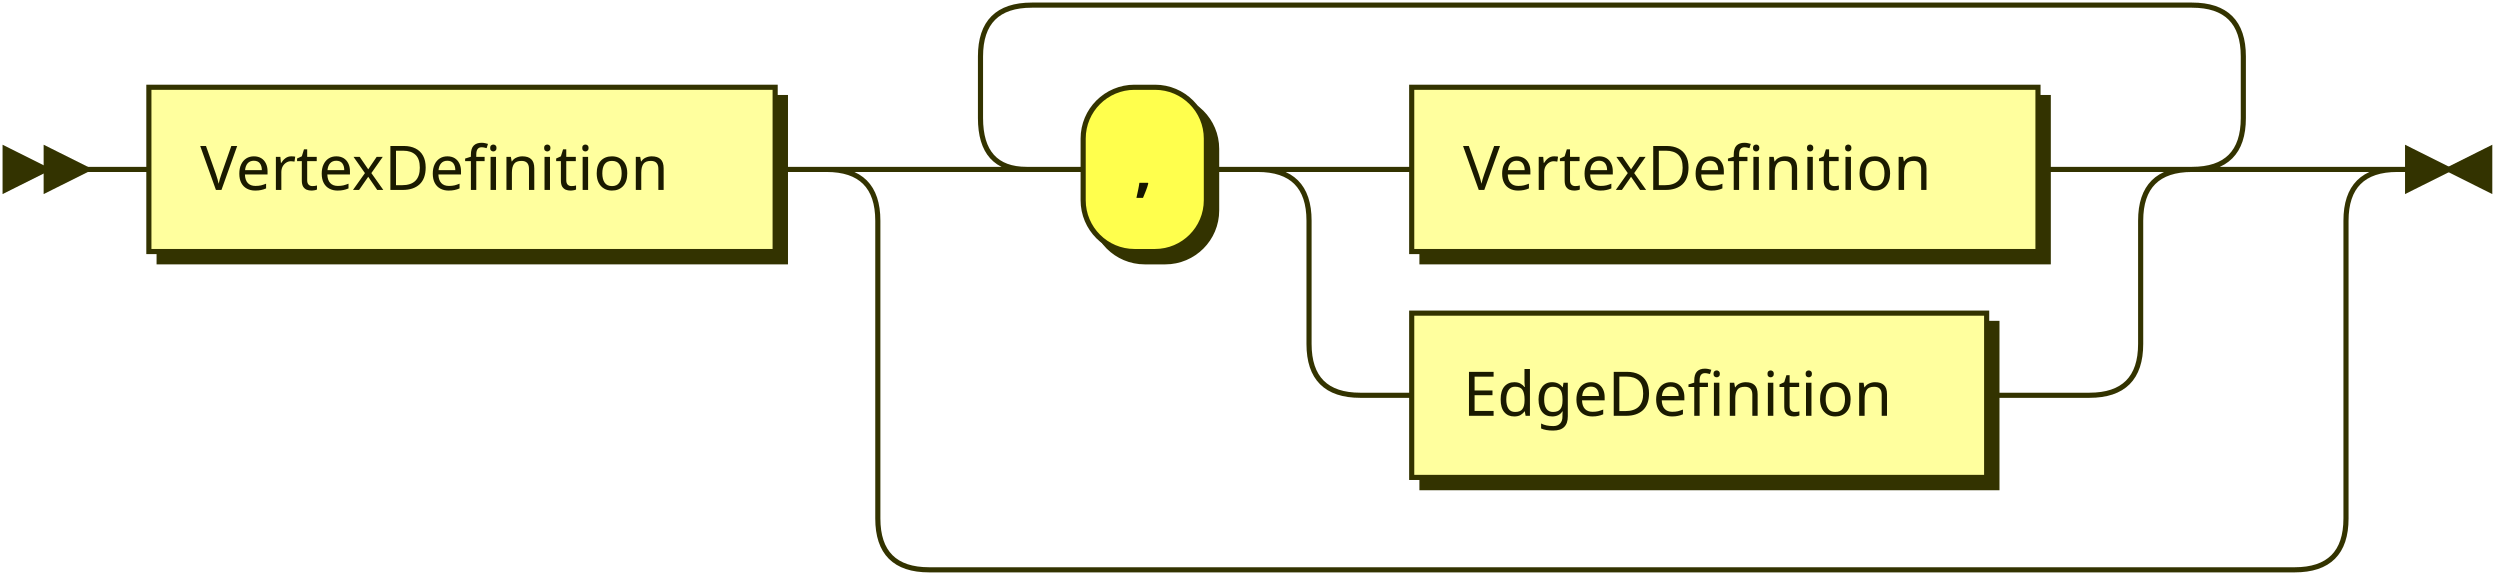
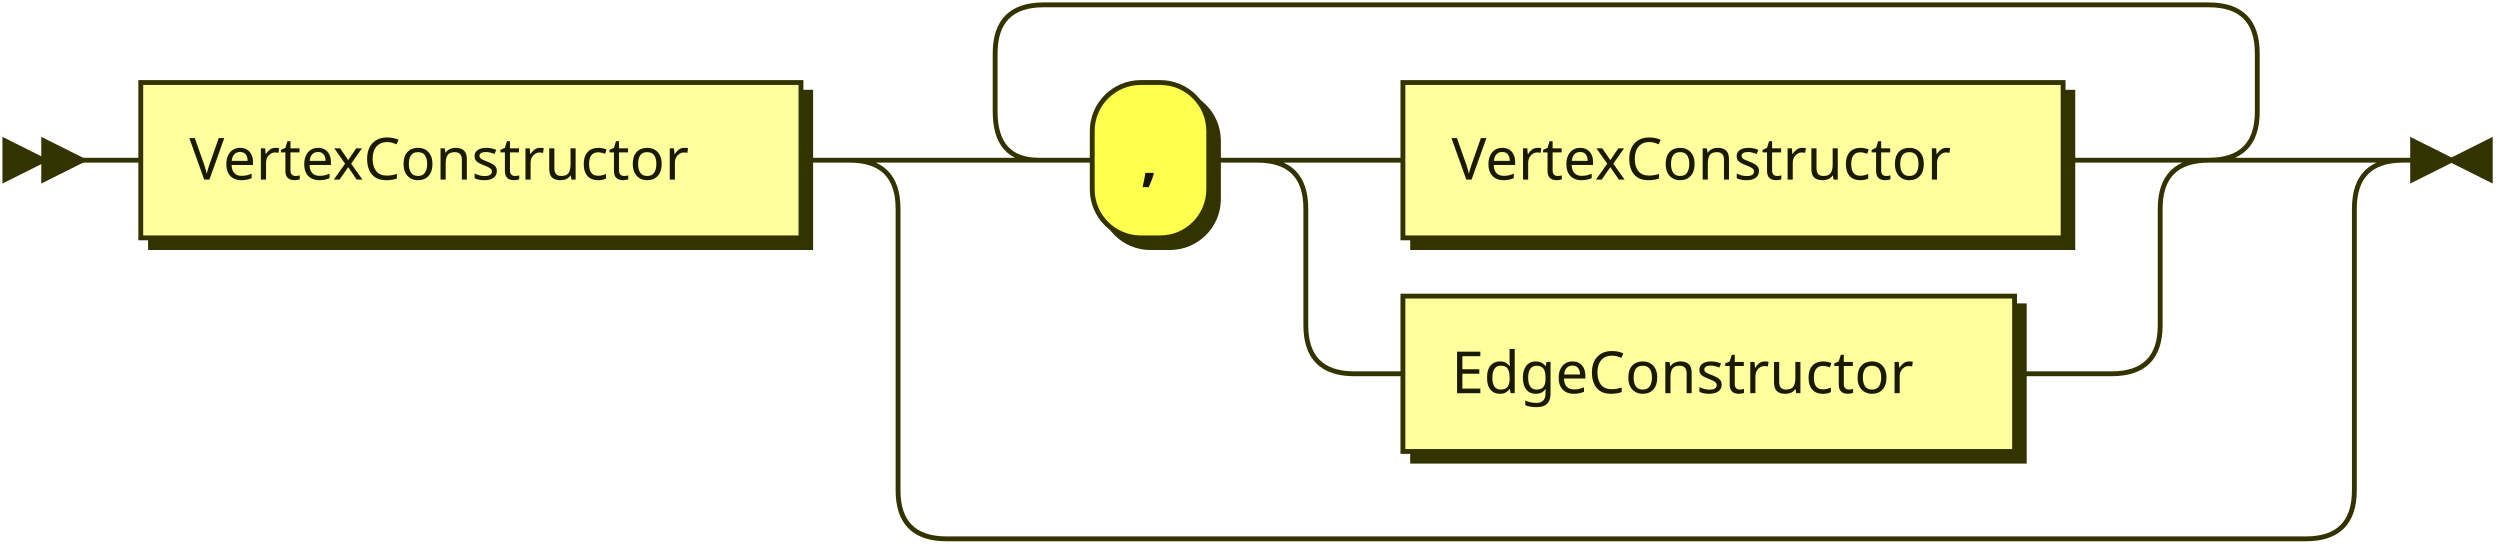
- <svg xmlns="http://www.w3.org/2000/svg" xmlns:xlink="http://www.w3.org/1999/xlink" width="487" height="113">
+ <svg xmlns="http://www.w3.org/2000/svg" xmlns:xlink="http://www.w3.org/1999/xlink" width="515" height="113">
  <defs>
    <style type="text/css">    @namespace "http://www.w3.org/2000/svg";    .line                 {fill: none; stroke: #333300; stroke-width: 1;}    .bold-line            {stroke: #141400; shape-rendering: crispEdges; stroke-width: 2;}    .thin-line            {stroke: #1F1F00; shape-rendering: crispEdges}    .filled               {fill: #333300; stroke: none;}    text.terminal         {font-family: Verdana, Sans-serif;                            font-size: 12px;                            fill: #141400;                            font-weight: bold;                          }    text.nonterminal      {font-family: Verdana, Sans-serif;                            font-size: 12px;                            fill: #1A1A00;                            font-weight: normal;                          }    text.regexp           {font-family: Verdana, Sans-serif;                            font-size: 12px;                            fill: #1F1F00;                            font-weight: normal;                          }    rect, circle, polygon {fill: #333300; stroke: #333300;}    rect.terminal         {fill: #FFFF4D; stroke: #333300; stroke-width: 1;}    rect.nonterminal      {fill: #FFFF9E; stroke: #333300; stroke-width: 1;}    rect.text             {fill: none; stroke: none;}    polygon.regexp        {fill: #FFFFC7; stroke: #333300; stroke-width: 1;}  </style>
  </defs>
  <polygon points="9 33 1 29 1 37" />
  <polygon points="17 33 9 29 9 37" />
-   <a xlink:href="#VertexDefinition" xlink:title="VertexDefinition">
-     <rect x="31" y="19" width="122" height="32" />
-     <rect x="29" y="17" width="122" height="32" class="nonterminal" />
-     <text class="nonterminal" x="39" y="37">VertexDefinition</text>
+   <a xlink:href="#VertexConstructor" xlink:title="VertexConstructor">
+     <rect x="31" y="19" width="136" height="32" />
+     <rect x="29" y="17" width="136" height="32" class="nonterminal" />
+     <text class="nonterminal" x="39" y="37">VertexConstructor</text>
  </a>
-   <rect x="213" y="19" width="24" height="32" rx="10" />
-   <rect x="211" y="17" width="24" height="32" class="terminal" rx="10" />
-   <text class="terminal" x="221" y="37">,</text>
-   <a xlink:href="#VertexDefinition" xlink:title="VertexDefinition">
-     <rect x="277" y="19" width="122" height="32" />
-     <rect x="275" y="17" width="122" height="32" class="nonterminal" />
-     <text class="nonterminal" x="285" y="37">VertexDefinition</text>
+   <rect x="227" y="19" width="24" height="32" rx="10" />
+   <rect x="225" y="17" width="24" height="32" class="terminal" rx="10" />
+   <text class="terminal" x="235" y="37">,</text>
+   <a xlink:href="#VertexConstructor" xlink:title="VertexConstructor">
+     <rect x="291" y="19" width="136" height="32" />
+     <rect x="289" y="17" width="136" height="32" class="nonterminal" />
+     <text class="nonterminal" x="299" y="37">VertexConstructor</text>
  </a>
-   <a xlink:href="#EdgeDefinition" xlink:title="EdgeDefinition">
-     <rect x="277" y="63" width="112" height="32" />
-     <rect x="275" y="61" width="112" height="32" class="nonterminal" />
-     <text class="nonterminal" x="285" y="81">EdgeDefinition</text>
+   <a xlink:href="#EdgeConstructor" xlink:title="EdgeConstructor">
+     <rect x="291" y="63" width="126" height="32" />
+     <rect x="289" y="61" width="126" height="32" class="nonterminal" />
+     <text class="nonterminal" x="299" y="81">EdgeConstructor</text>
  </a>
-   <path class="line" d="m17 33 h2 m0 0 h10 m122 0 h10 m40 0 h10 m24 0 h10 m20 0 h10 m122 0 h10 m-162 0 h20 m142 0 h20 m-182 0 q10 0 10 10 m162 0 q0 -10 10 -10 m-172 10 v24 m162 0 v-24 m-162 24 q0 10 10 10 m142 0 q10 0 10 -10 m-152 10 h10 m112 0 h10 m0 0 h10 m-226 -44 l20 0 m-1 0 q-9 0 -9 -10 l0 -12 q0 -10 10 -10 m226 32 l20 0 m-20 0 q10 0 10 -10 l0 -12 q0 -10 -10 -10 m-226 0 h10 m0 0 h216 m-266 32 h20 m266 0 h20 m-306 0 q10 0 10 10 m286 0 q0 -10 10 -10 m-296 10 v58 m286 0 v-58 m-286 58 q0 10 10 10 m266 0 q10 0 10 -10 m-276 10 h10 m0 0 h256 m23 -78 h-3" />
-   <polygon points="477 33 485 29 485 37" />
-   <polygon points="477 33 469 29 469 37" />
+   <path class="line" d="m17 33 h2 m0 0 h10 m136 0 h10 m40 0 h10 m24 0 h10 m20 0 h10 m136 0 h10 m-176 0 h20 m156 0 h20 m-196 0 q10 0 10 10 m176 0 q0 -10 10 -10 m-186 10 v24 m176 0 v-24 m-176 24 q0 10 10 10 m156 0 q10 0 10 -10 m-166 10 h10 m126 0 h10 m0 0 h10 m-240 -44 l20 0 m-1 0 q-9 0 -9 -10 l0 -12 q0 -10 10 -10 m240 32 l20 0 m-20 0 q10 0 10 -10 l0 -12 q0 -10 -10 -10 m-240 0 h10 m0 0 h230 m-280 32 h20 m280 0 h20 m-320 0 q10 0 10 10 m300 0 q0 -10 10 -10 m-310 10 v58 m300 0 v-58 m-300 58 q0 10 10 10 m280 0 q10 0 10 -10 m-290 10 h10 m0 0 h270 m23 -78 h-3" />
+   <polygon points="505 33 513 29 513 37" />
+   <polygon points="505 33 497 29 497 37" />
</svg>
